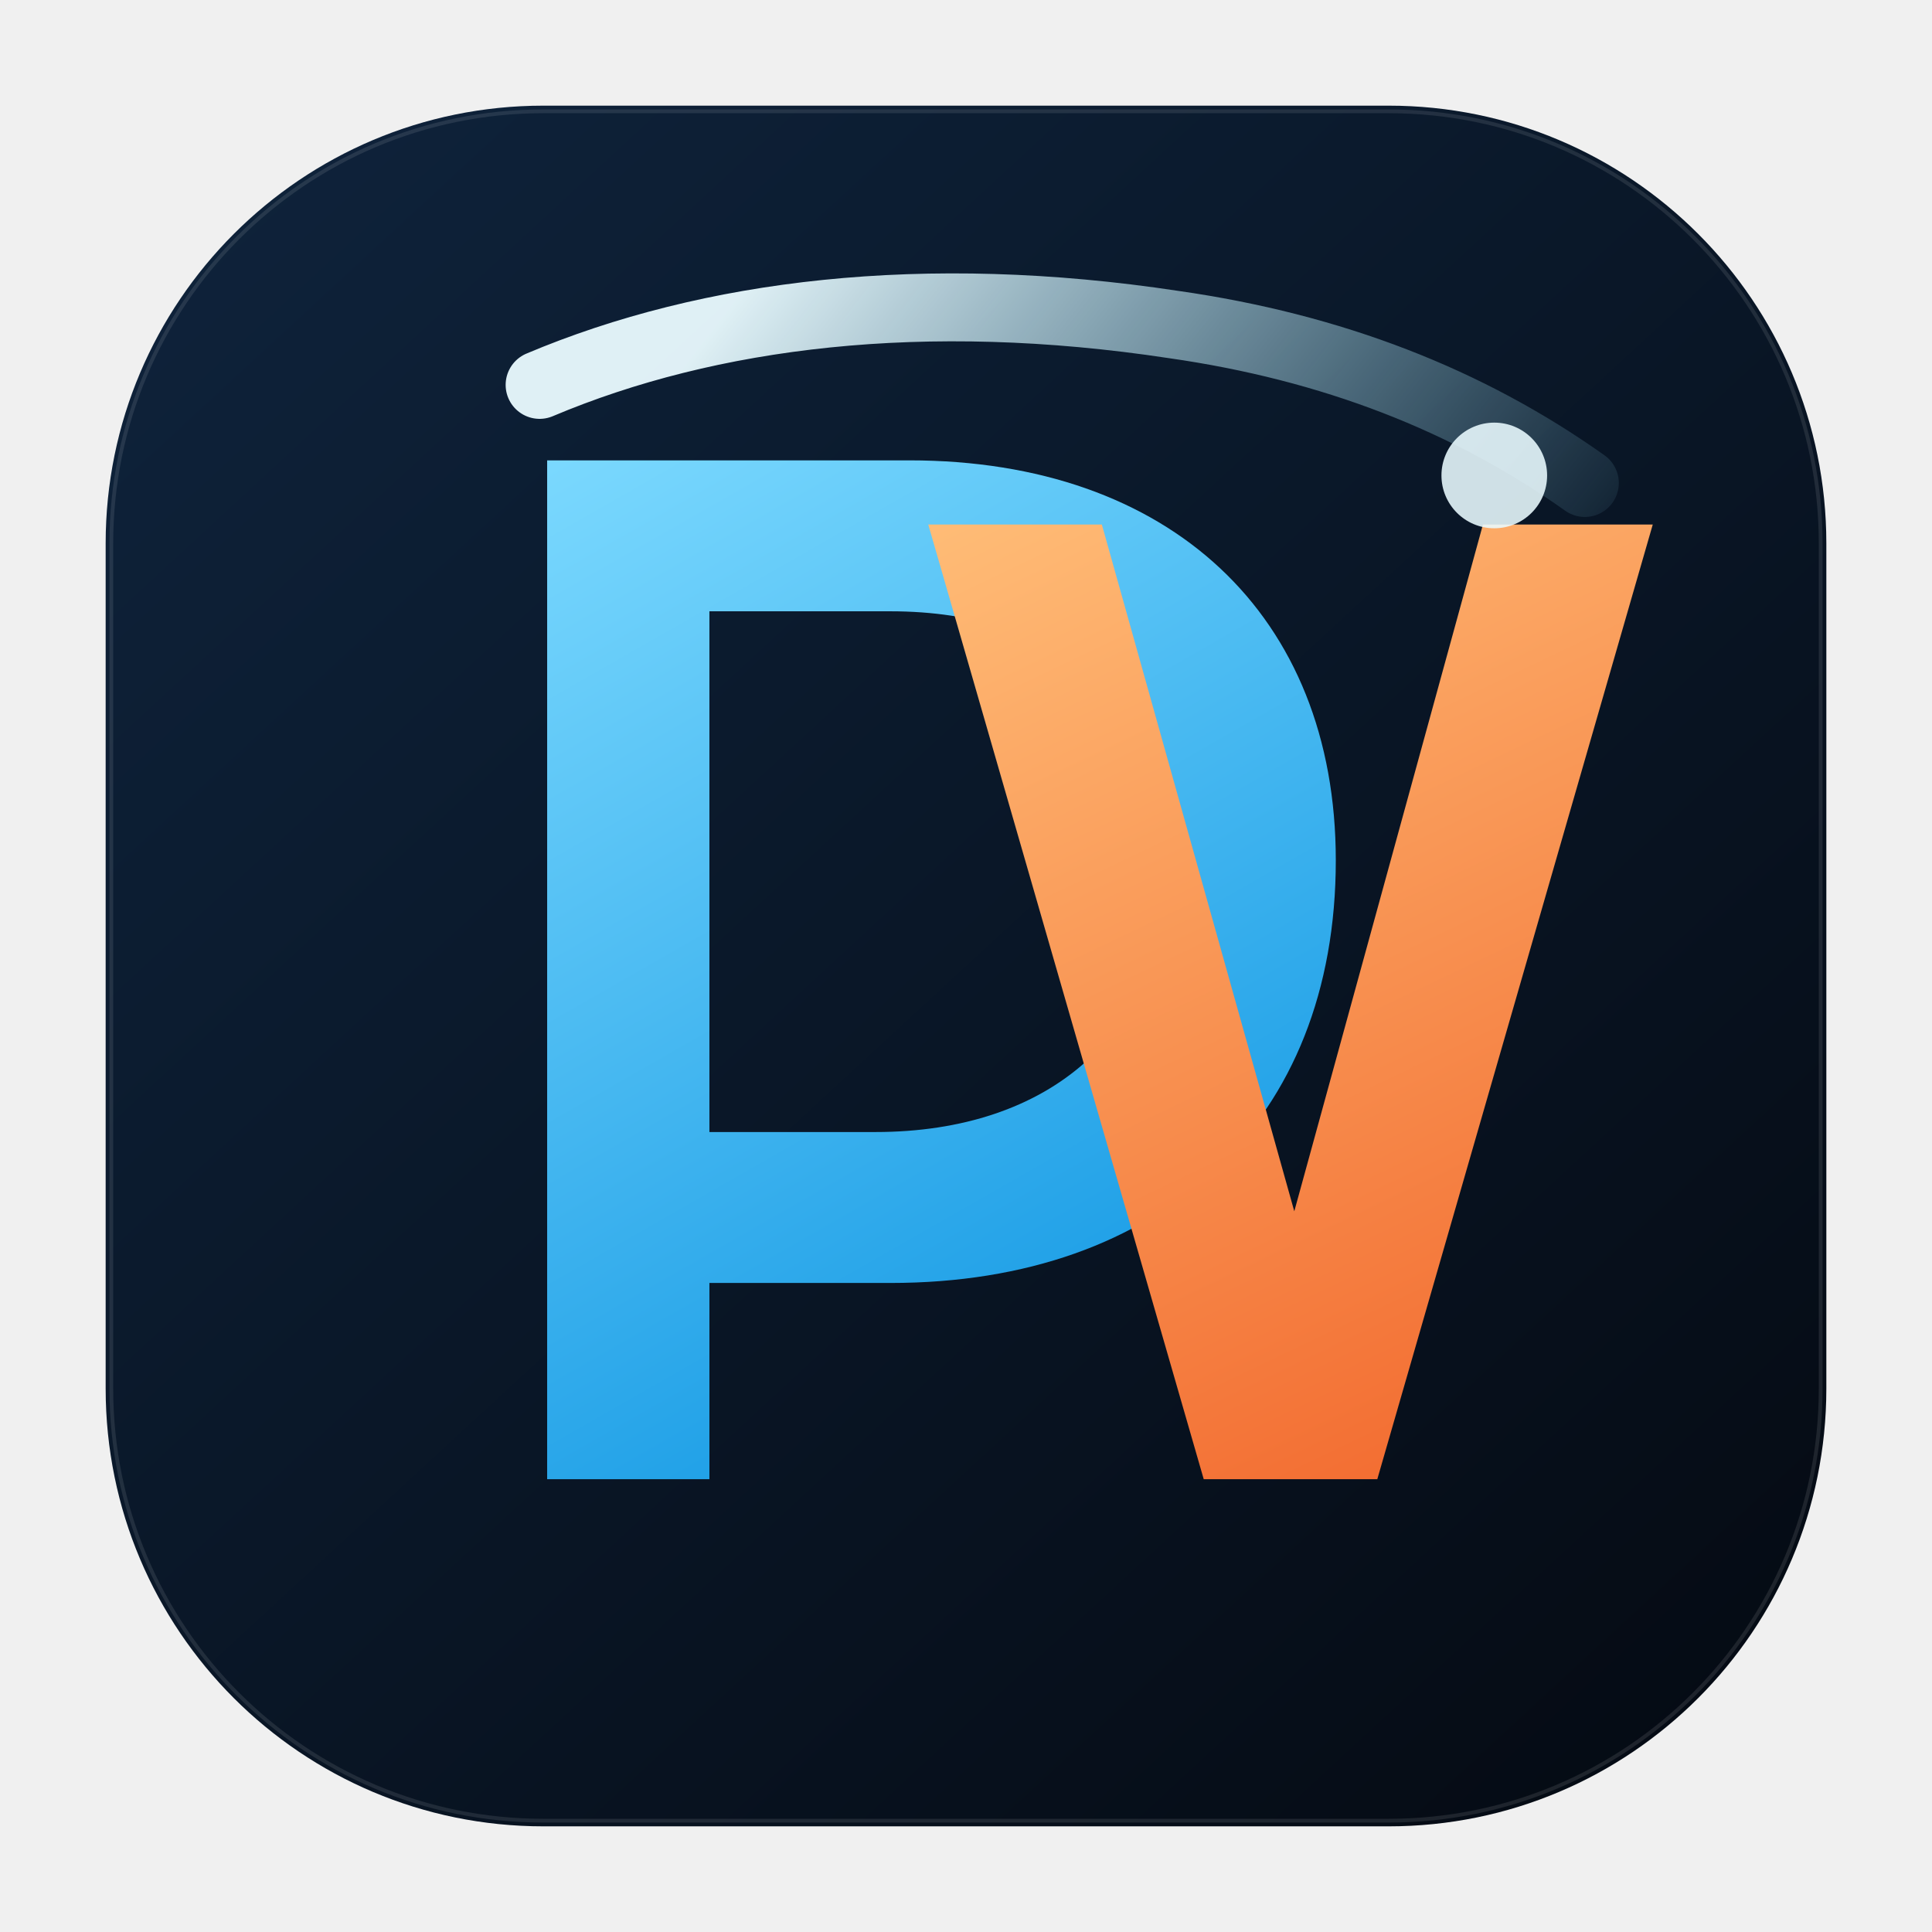
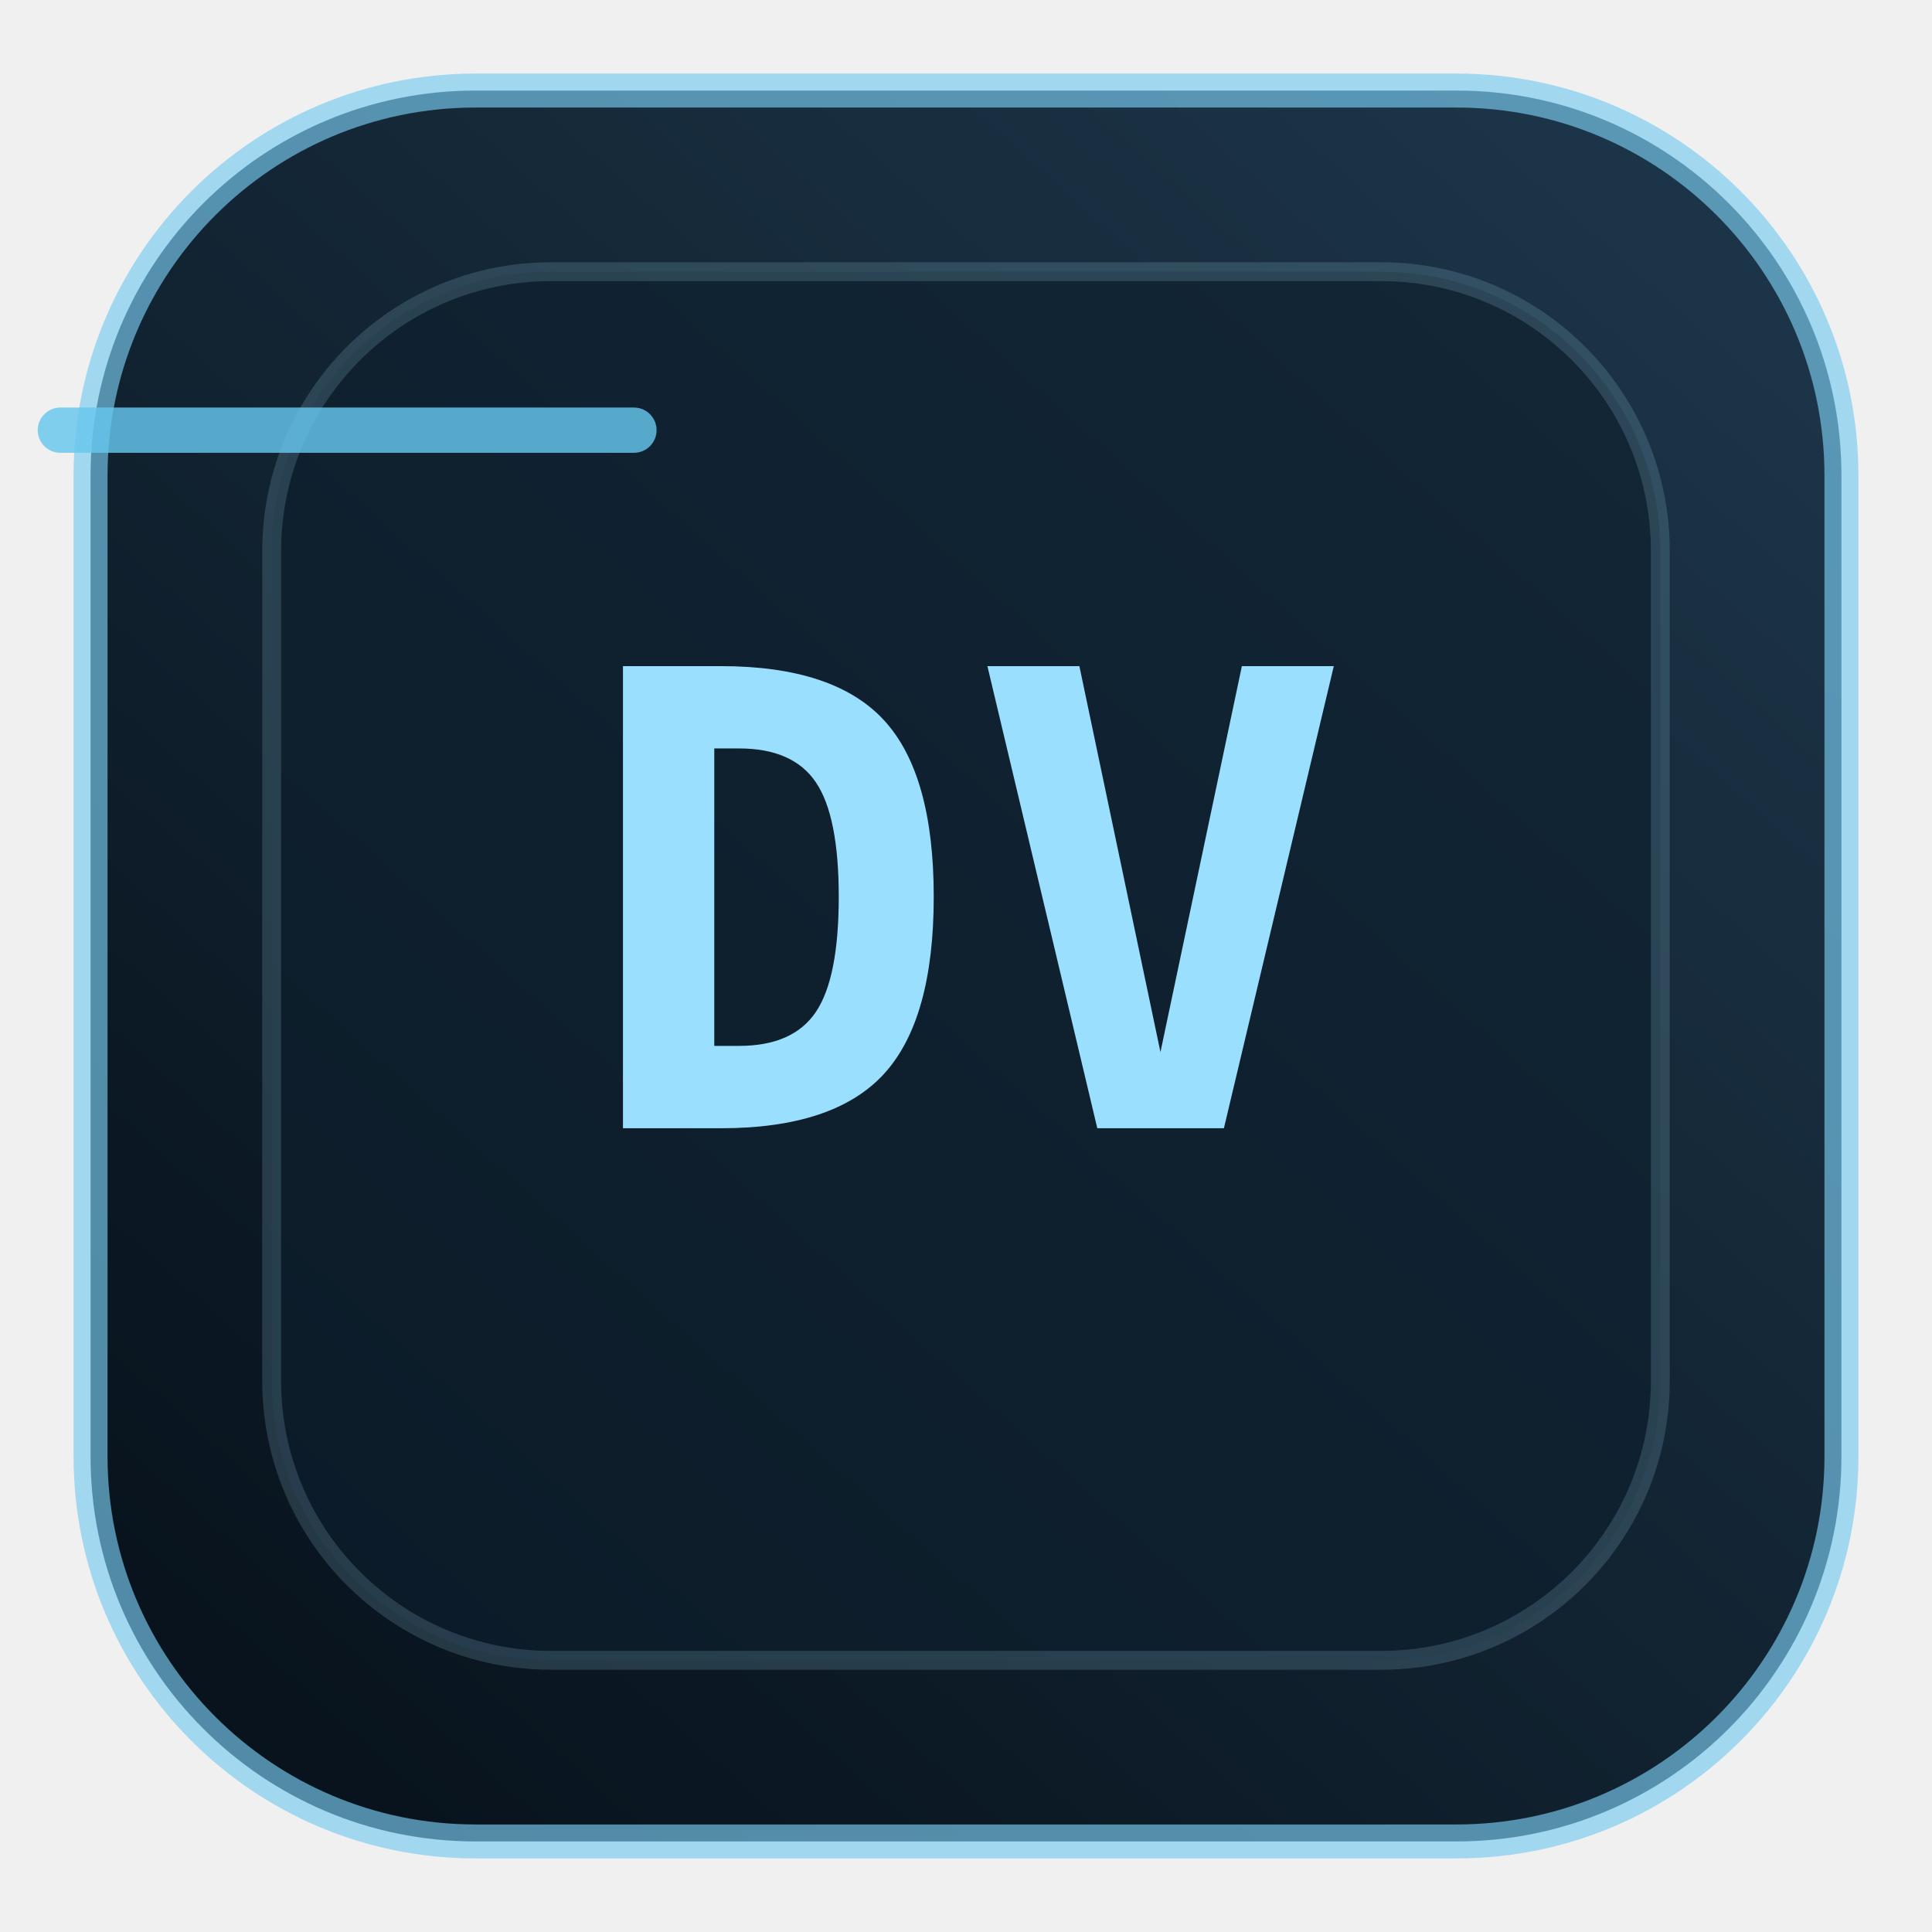
<svg xmlns="http://www.w3.org/2000/svg" width="512" height="512" viewBox="0 0 512 512" fill="none">
  <defs>
-     <linearGradient id="bg" x1="64" y1="48" x2="448" y2="464" gradientUnits="userSpaceOnUse">
-       <stop stop-color="#0E223A" />
-       <stop offset="1" stop-color="#050B14" />
-     </linearGradient>
-     <linearGradient id="cyan" x1="124" y1="120" x2="276" y2="386" gradientUnits="userSpaceOnUse">
-       <stop stop-color="#7FDBFF" />
-       <stop offset="1" stop-color="#1499E4" />
-     </linearGradient>
-     <linearGradient id="amber" x1="274" y1="118" x2="404" y2="390" gradientUnits="userSpaceOnUse">
-       <stop stop-color="#FFBE78" />
-       <stop offset="1" stop-color="#F26A2F" />
-     </linearGradient>
-     <linearGradient id="beam" x1="176" y1="103" x2="353" y2="241" gradientUnits="userSpaceOnUse">
-       <stop stop-color="#EAFBFF" stop-opacity="0.95" />
-       <stop offset="1" stop-color="#9AE7FF" stop-opacity="0.05" />
+     <linearGradient id="background" x1="76" y1="454" x2="430" y2="58" gradientUnits="userSpaceOnUse">
+       <stop stop-color="#08131D" />
+       <stop offset="1" stop-color="#1C3447" />
    </linearGradient>
  </defs>
-   <rect x="28" y="28" width="456" height="456" rx="116" fill="url(#bg)" />
-   <rect x="29.5" y="29.5" width="453" height="453" rx="114.5" stroke="#FFFFFF" stroke-opacity="0.10" />
-   <path d="M145 122H241C310 122 354 163 354 228C354 297 308 340 236 340H188V392H145V122ZM188 300H232C278 300 309 274 309 229C309 187 281 162 236 162H188V300Z" fill="url(#cyan)" />
-   <path d="M246 139L319 392H365L438 139H393L343 321L292 139H246Z" fill="url(#amber)" />
-   <path d="M143 102C188 83 245 76 311 86C353 92 389 106 420 128" stroke="url(#beam)" stroke-width="18" stroke-linecap="round" />
-   <circle cx="396" cy="126" r="14" fill="#EAFBFF" fill-opacity="0.88" />
+   <rect x="24" y="24" width="464" height="464" rx="102" fill="url(#background)" />
+   <rect x="24" y="24" width="464" height="464" rx="102" stroke="#78C9ED" stroke-opacity="0.66" stroke-width="9" />
+   <rect x="72" y="72" width="368" height="368" rx="74" fill="#0D202D" fill-opacity="0.62" stroke="#A2D9F2" stroke-opacity="0.18" stroke-width="5" />
+   <text x="256" y="299" text-anchor="middle" fill="#9BDFFF" font-family="SFMono-Regular, Menlo, Consolas, monospace" font-size="168" font-weight="700" letter-spacing="2">DV</text>
+   <rect x="174" y="120" width="164" height="12" rx="6" fill="#67C7EE" fill-opacity="0.82" transform="rotate(180 174 120)" />
</svg>
